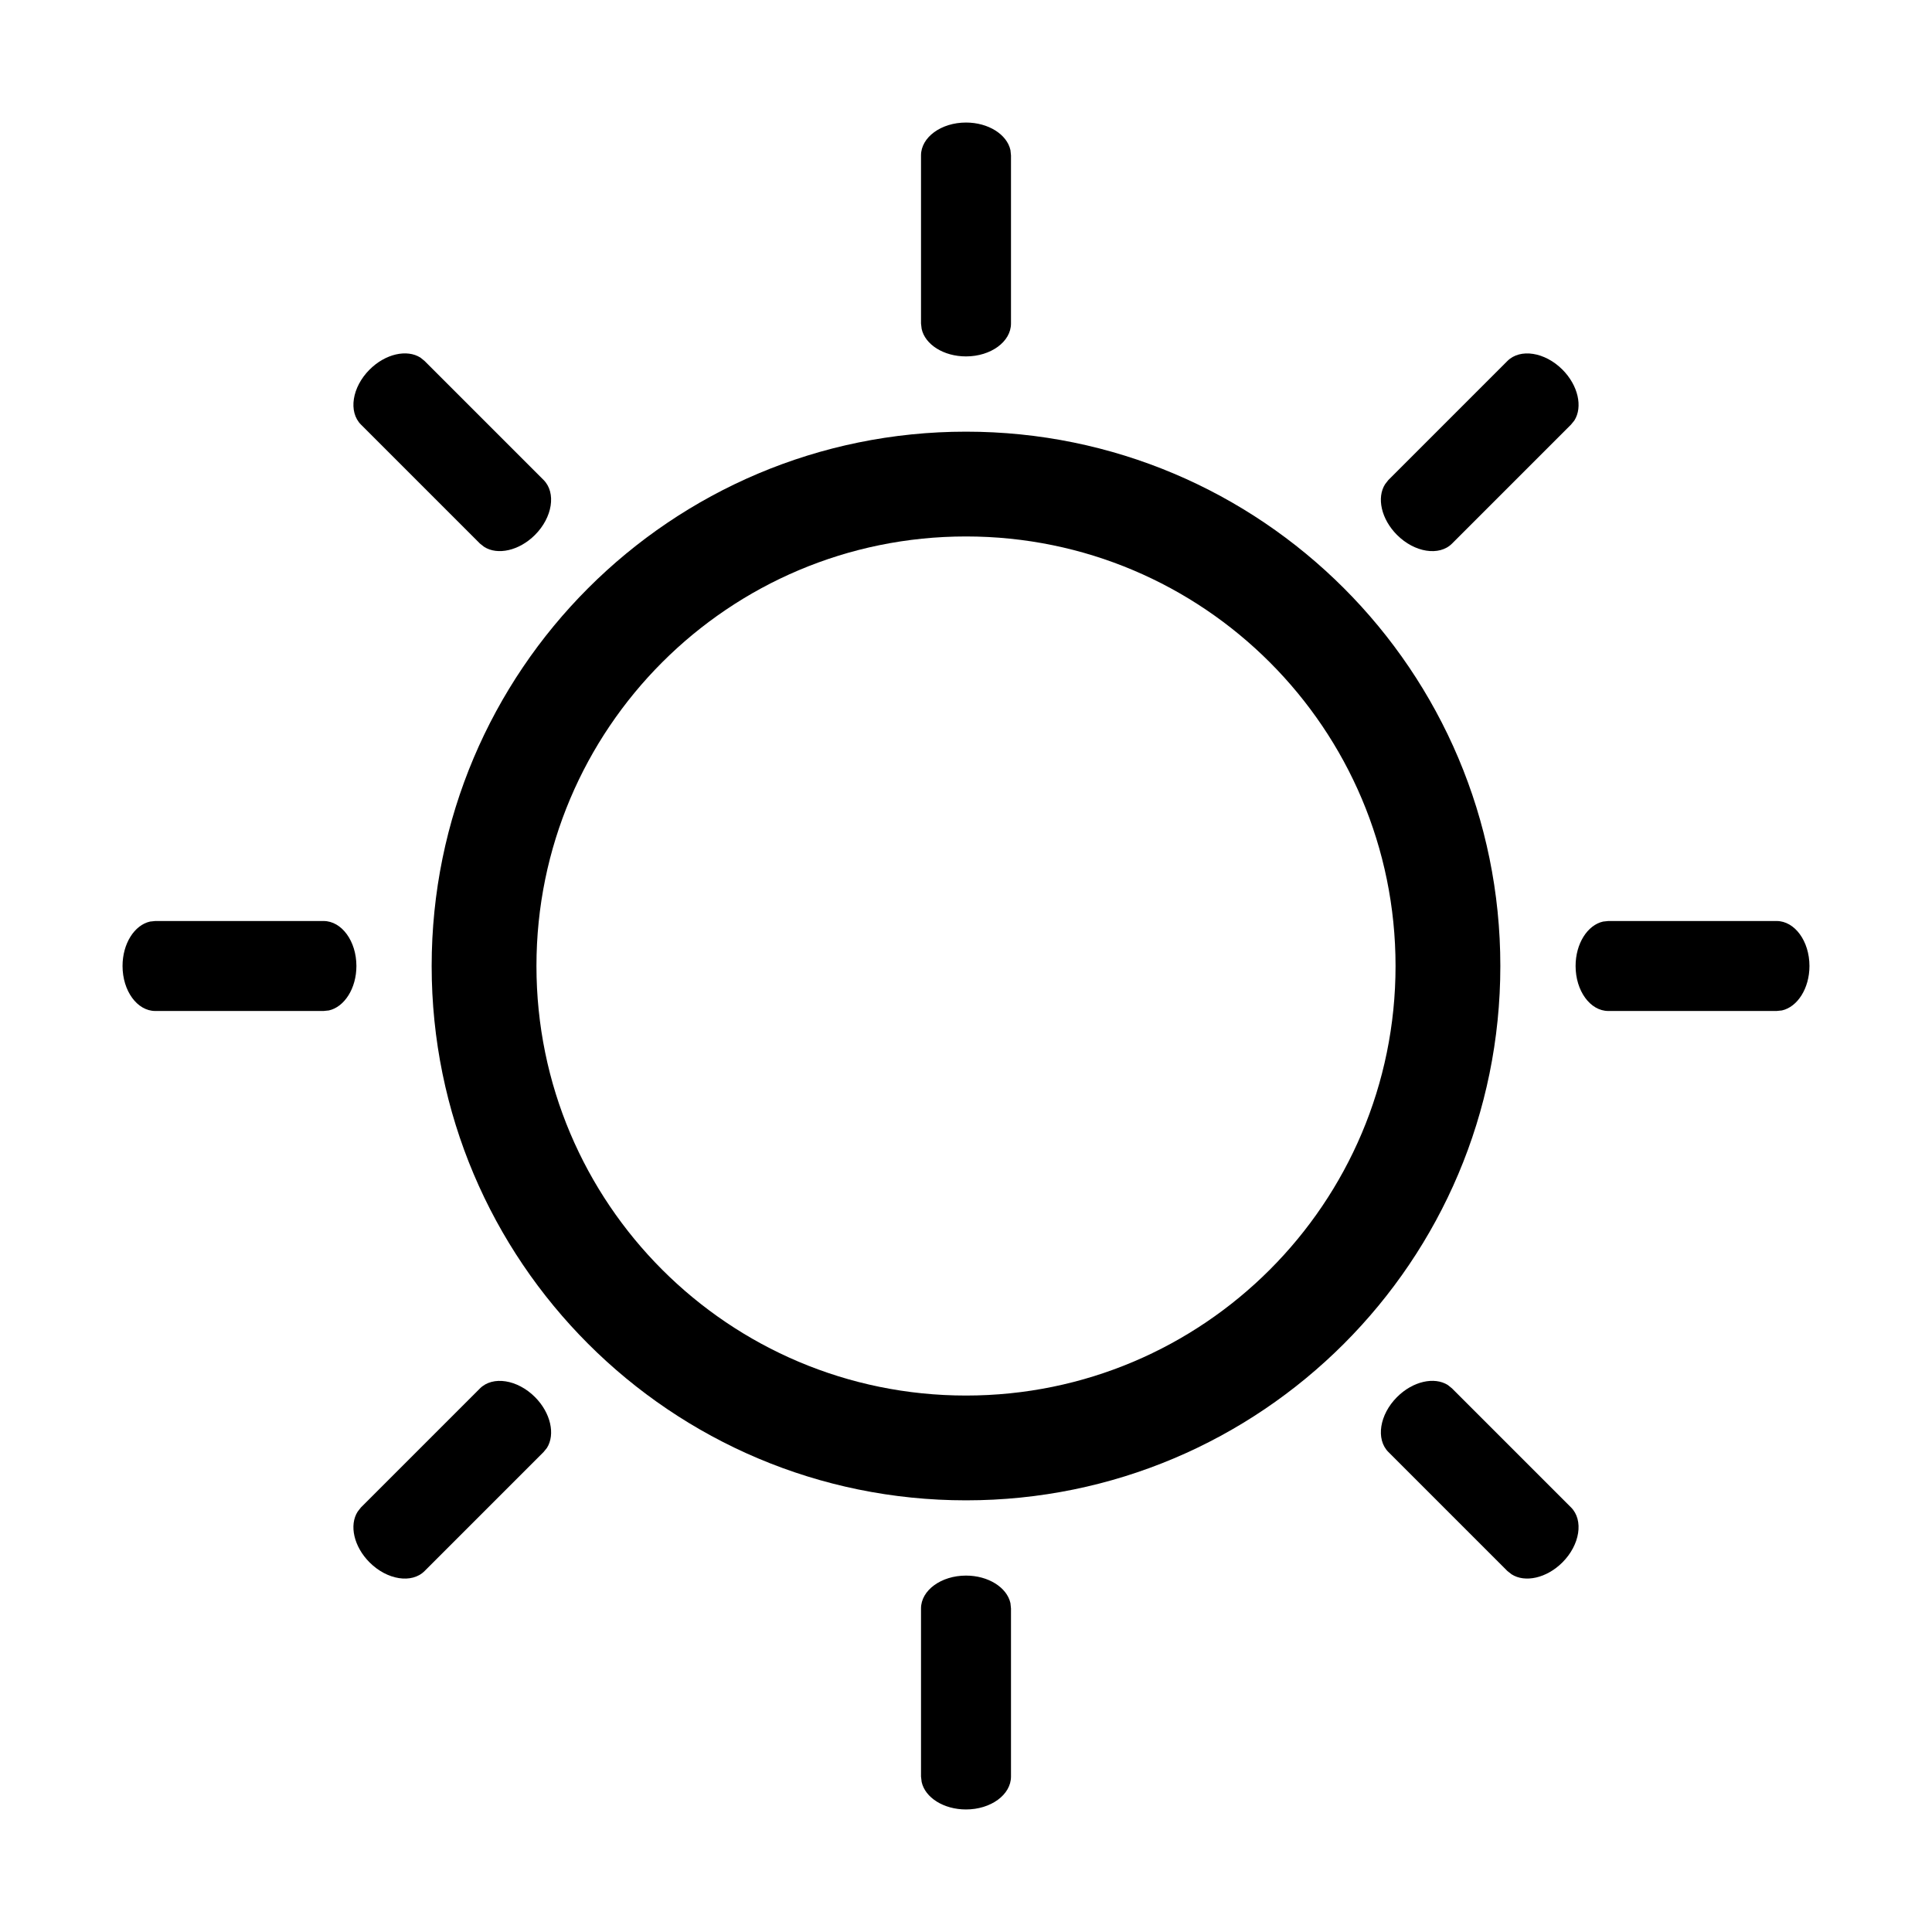
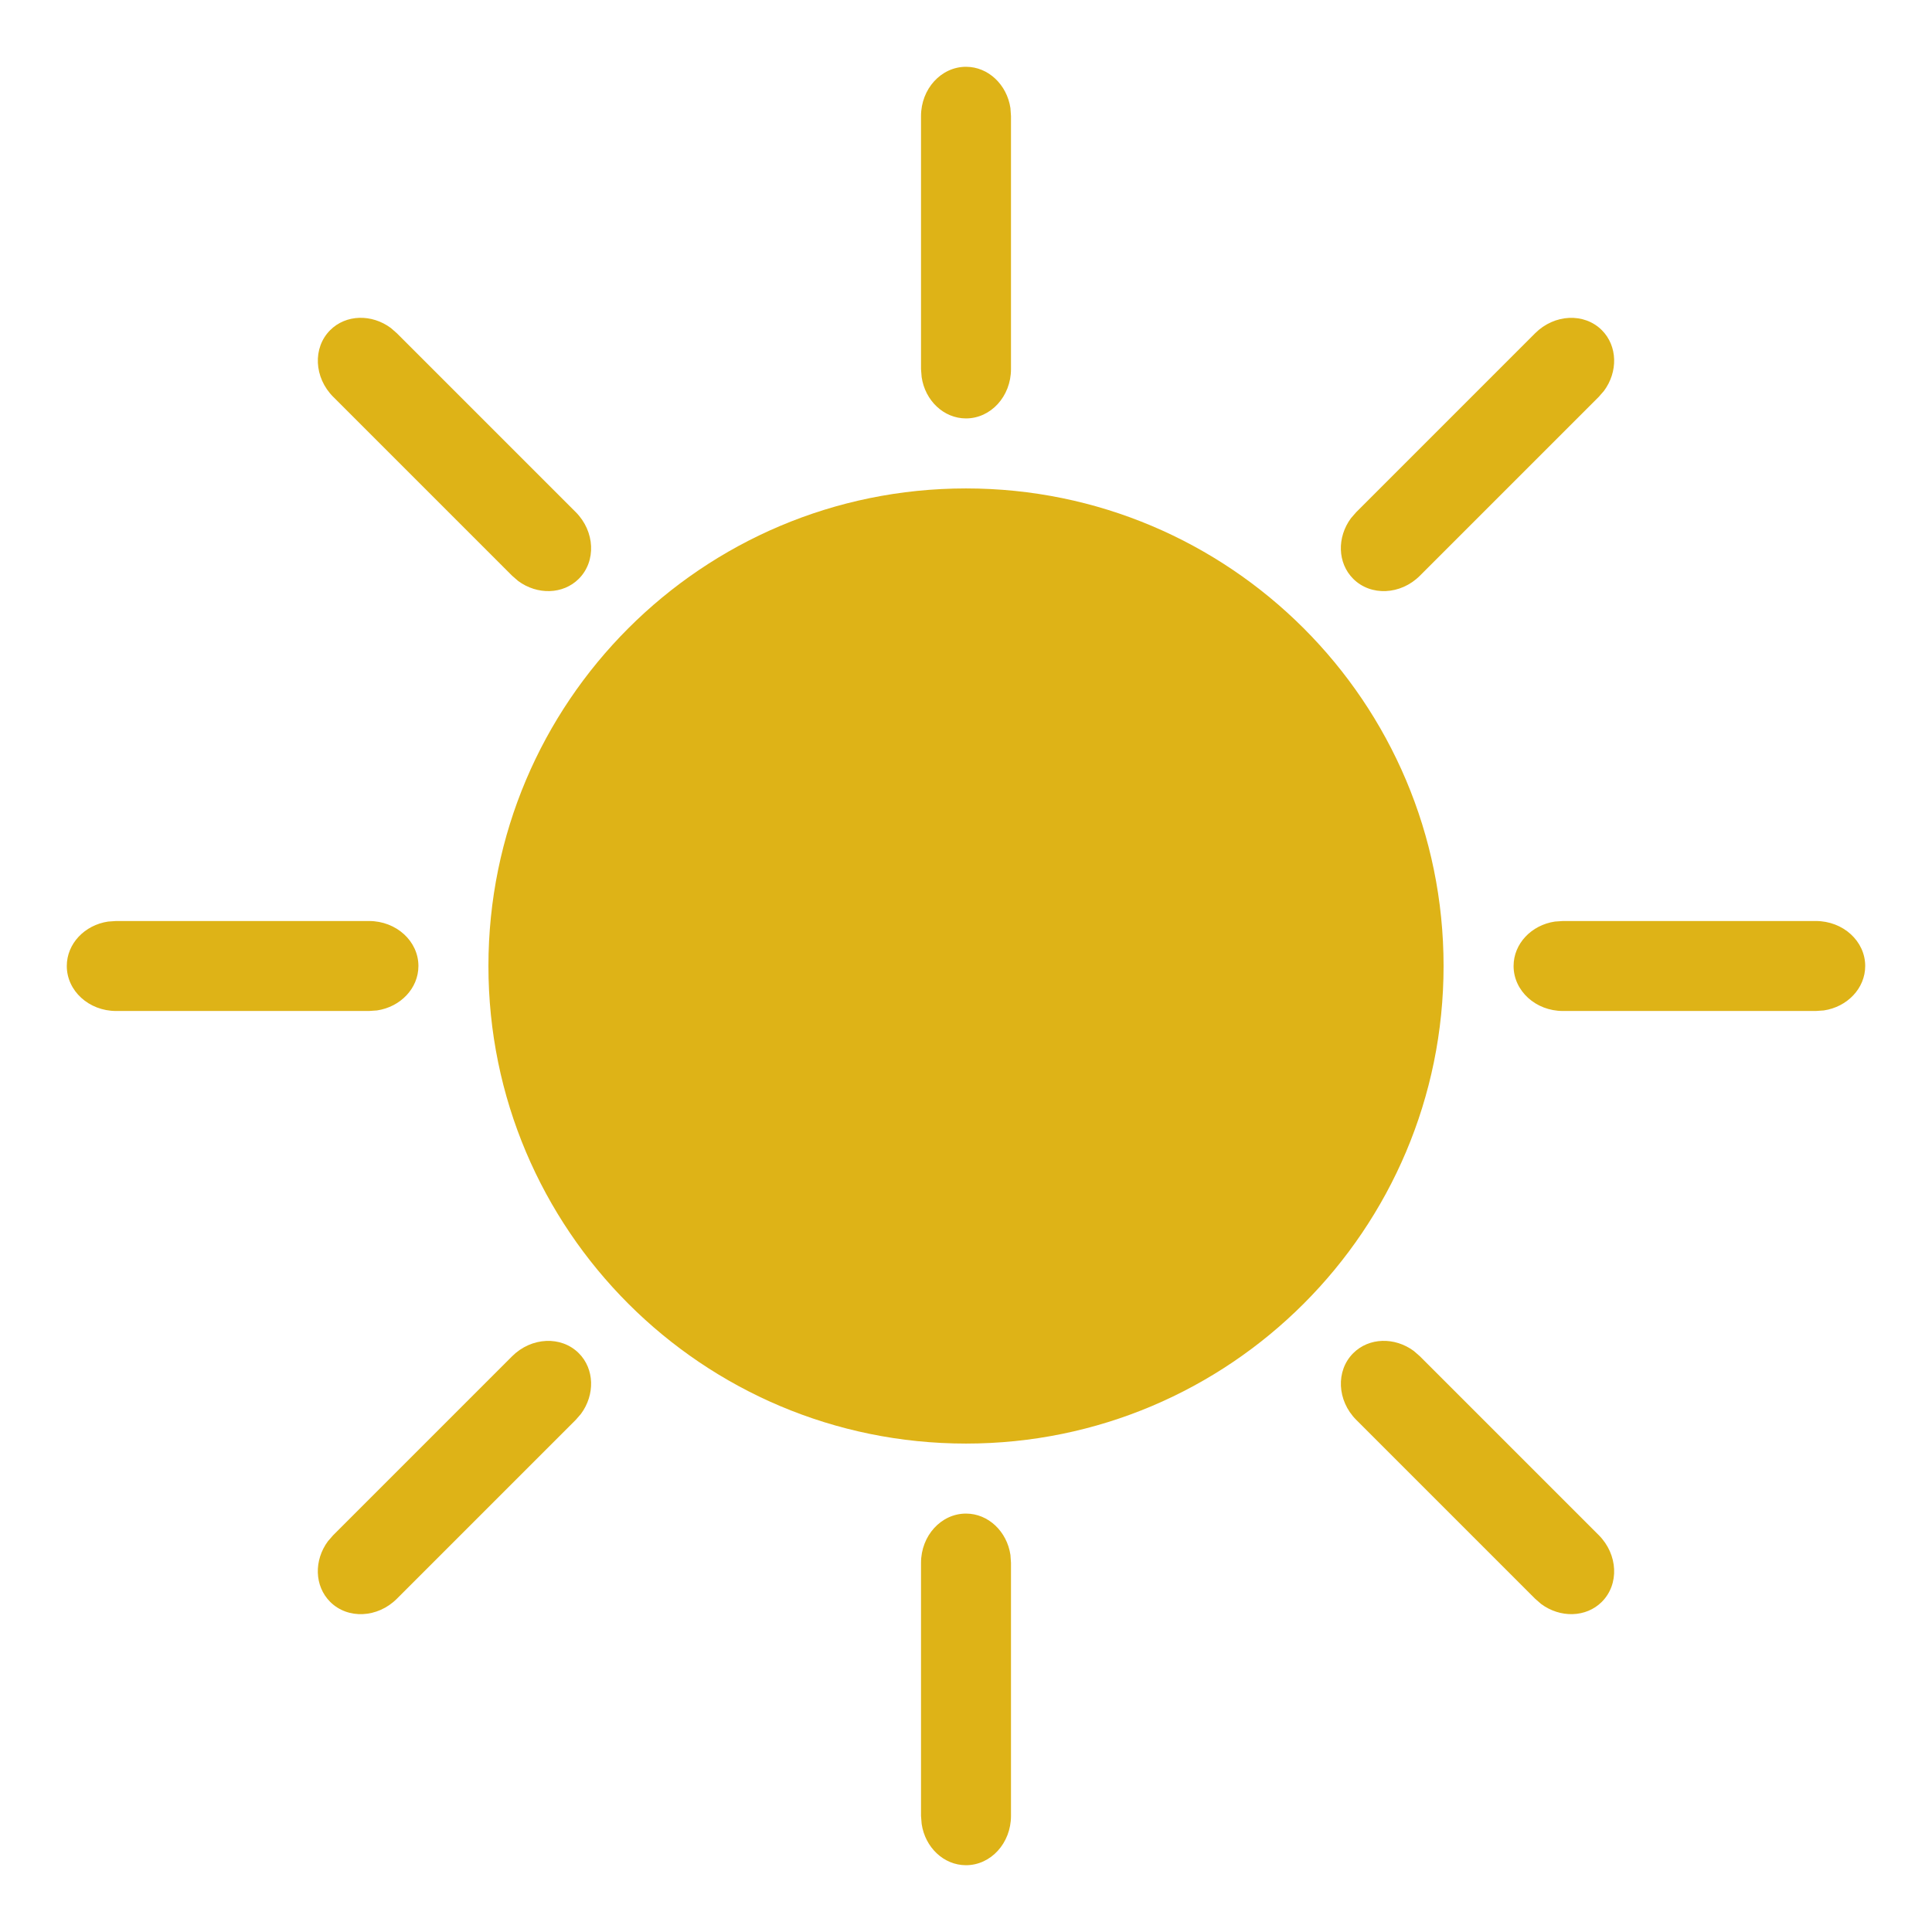
<svg xmlns="http://www.w3.org/2000/svg" width="21" height="21" viewBox="0 0 21 21">
  <g fill="none" fill-rule="evenodd">
-     <path fill="#000" fill-rule="nonzero" d="M10.5 4.692C13.708 4.692 16.308 7.292 16.308 10.5 16.308 13.708 13.708 16.308 10.5 16.308 7.292 16.308 4.692 13.708 4.692 10.5 4.692 7.292 7.292 4.692 10.5 4.692zM10.5 5.831C7.921 5.831 5.831 7.921 5.831 10.5 5.831 13.079 7.921 15.169 10.5 15.169 13.079 15.169 15.169 13.079 15.169 10.5 15.169 7.921 13.079 5.831 10.5 5.831zM3.517 10.011C3.714 10.011 3.874 10.23 3.874 10.5 3.874 10.743 3.744 10.945 3.575 10.983L3.517 10.989 1.688 10.989C1.491 10.989 1.332 10.77 1.332 10.5 1.332 10.257 1.461 10.055 1.631 10.017L1.688 10.011 3.517 10.011z" />
-     <path fill="#000" fill-rule="nonzero" d="M5.83,4.427 C6.027,4.427 6.187,4.646 6.187,4.916 C6.187,5.159 6.057,5.361 5.888,5.398 L5.83,5.405 L4.001,5.405 C3.805,5.405 3.645,5.186 3.645,4.916 C3.645,4.673 3.774,4.471 3.944,4.433 L4.001,4.427 L5.83,4.427 Z" transform="rotate(45 4.916 4.916)" />
-     <path fill="#000" fill-rule="nonzero" d="M11.414,2.114 C11.611,2.114 11.771,2.333 11.771,2.603 C11.771,2.846 11.642,3.048 11.472,3.085 L11.414,3.092 L9.586,3.092 C9.389,3.092 9.229,2.873 9.229,2.603 C9.229,2.36 9.358,2.158 9.528,2.12 L9.586,2.114 L11.414,2.114 Z" transform="rotate(90 10.5 2.603)" />
-     <path fill="#000" fill-rule="nonzero" d="M16.999,4.427 C17.195,4.427 17.355,4.646 17.355,4.916 C17.355,5.159 17.226,5.361 17.056,5.398 L16.999,5.405 L15.17,5.405 C14.973,5.405 14.813,5.186 14.813,4.916 C14.813,4.673 14.943,4.471 15.112,4.433 L15.17,4.427 L16.999,4.427 Z" transform="rotate(135 16.084 4.916)" />
-     <path fill="#000" fill-rule="nonzero" d="M19.312,10.011 C19.509,10.011 19.668,10.23 19.668,10.5 C19.668,10.743 19.539,10.945 19.369,10.983 L19.312,10.989 L17.483,10.989 C17.286,10.989 17.126,10.77 17.126,10.5 C17.126,10.257 17.256,10.055 17.425,10.017 L17.483,10.011 L19.312,10.011 Z" transform="rotate(180 18.397 10.5)" />
-     <path fill="#000" fill-rule="nonzero" d="M16.999,15.595 C17.195,15.595 17.355,15.814 17.355,16.084 C17.355,16.327 17.226,16.529 17.056,16.567 L16.999,16.573 L15.17,16.573 C14.973,16.573 14.813,16.354 14.813,16.084 C14.813,15.841 14.943,15.639 15.112,15.602 L15.17,15.595 L16.999,15.595 Z" transform="rotate(-135 16.084 16.084)" />
-     <path fill="#000" fill-rule="nonzero" d="M11.414,17.908 C11.611,17.908 11.771,18.127 11.771,18.397 C11.771,18.64 11.642,18.842 11.472,18.88 L11.414,18.886 L9.586,18.886 C9.389,18.886 9.229,18.667 9.229,18.397 C9.229,18.154 9.358,17.952 9.528,17.915 L9.586,17.908 L11.414,17.908 Z" transform="rotate(-90 10.5 18.397)" />
-     <path fill="#000" fill-rule="nonzero" d="M5.83,15.595 C6.027,15.595 6.187,15.814 6.187,16.084 C6.187,16.327 6.057,16.529 5.888,16.567 L5.83,16.573 L4.001,16.573 C3.805,16.573 3.645,16.354 3.645,16.084 C3.645,15.841 3.774,15.639 3.944,15.602 L4.001,15.595 L5.83,15.595 Z" transform="rotate(-45 4.916 16.084)" />
+     <path fill="#DEB317" fill-rule="nonzero" d="M10.5,5.309 C7.633,5.309 5.309,7.633 5.309,10.5 C5.309,13.367 7.633,15.691 10.5,15.691 C13.367,15.691 15.691,13.367 15.691,10.5 C15.691,7.633 13.367,5.309 10.5,5.309 Z" />
+     <path fill="#DEB317" fill-rule="nonzero" d="M11.875,2.148 C12.171,2.148 12.411,2.367 12.411,2.637 C12.411,2.88 12.216,3.082 11.962,3.119 L11.875,3.126 L9.125,3.126 C8.829,3.126 8.589,2.907 8.589,2.637 C8.589,2.394 8.784,2.192 9.038,2.154 L9.125,2.148 L11.875,2.148 Z" transform="rotate(90 10.5 2.637)" />
+     <path fill="#DEB317" fill-rule="nonzero" d="M17.435,4.451 C17.731,4.451 17.971,4.67 17.971,4.94 C17.971,5.183 17.777,5.385 17.522,5.423 L17.435,5.429 L14.686,5.429 C14.389,5.429 14.149,5.21 14.149,4.94 C14.149,4.697 14.344,4.495 14.599,4.457 L14.686,4.451 L17.435,4.451 Z" transform="rotate(135 16.06 4.94)" />
+     <path fill="#DEB317" fill-rule="nonzero" d="M19.738,10.011 C20.034,10.011 20.274,10.23 20.274,10.5 C20.274,10.743 20.08,10.945 19.825,10.983 L19.738,10.989 L16.989,10.989 C16.692,10.989 16.452,10.77 16.452,10.5 C16.452,10.257 16.647,10.055 16.902,10.017 L16.989,10.011 L19.738,10.011 Z" transform="rotate(180 18.363 10.5)" />
+     <path fill="#DEB317" fill-rule="nonzero" d="M17.435,15.571 C17.731,15.571 17.971,15.79 17.971,16.06 C17.971,16.303 17.777,16.505 17.522,16.543 L17.435,16.549 L14.686,16.549 C14.389,16.549 14.149,16.33 14.149,16.06 C14.149,15.817 14.344,15.615 14.599,15.577 L14.686,15.571 L17.435,15.571 Z" transform="rotate(-135 16.06 16.06)" />
+     <path fill="#DEB317" fill-rule="nonzero" d="M11.875,17.874 C12.171,17.874 12.411,18.093 12.411,18.363 C12.411,18.606 12.216,18.808 11.962,18.846 L11.875,18.852 L9.125,18.852 C8.829,18.852 8.589,18.633 8.589,18.363 C8.589,18.12 8.784,17.918 9.038,17.881 L9.125,17.874 L11.875,17.874 Z" transform="rotate(-90 10.5 18.363)" />
+     <path fill="#DEB317" fill-rule="nonzero" d="M6.314,15.571 C6.611,15.571 6.851,15.79 6.851,16.06 C6.851,16.303 6.656,16.505 6.401,16.543 L6.314,16.549 L3.565,16.549 C3.269,16.549 3.029,16.33 3.029,16.06 C3.029,15.817 3.223,15.615 3.478,15.577 L3.565,15.571 L6.314,15.571 Z" transform="rotate(-45 4.94 16.06)" />
+     <path fill="#DEB317" fill-rule="nonzero" d="M4.011,10.011 C4.308,10.011 4.548,10.23 4.548,10.5 C4.548,10.743 4.353,10.945 4.098,10.983 L4.011,10.989 L1.262,10.989 C0.966,10.989 0.726,10.77 0.726,10.5 C0.726,10.257 0.92,10.055 1.175,10.017 L1.262,10.011 L4.011,10.011 Z" />
+     <path fill="#DEB317" fill-rule="nonzero" d="M6.314,4.451 C6.611,4.451 6.851,4.67 6.851,4.94 C6.851,5.183 6.656,5.385 6.401,5.423 L6.314,5.429 L3.565,5.429 C3.269,5.429 3.029,5.21 3.029,4.94 C3.029,4.697 3.223,4.495 3.478,4.457 L3.565,4.451 L6.314,4.451 Z" transform="rotate(45 4.94 4.94)" />
  </g>
</svg>
